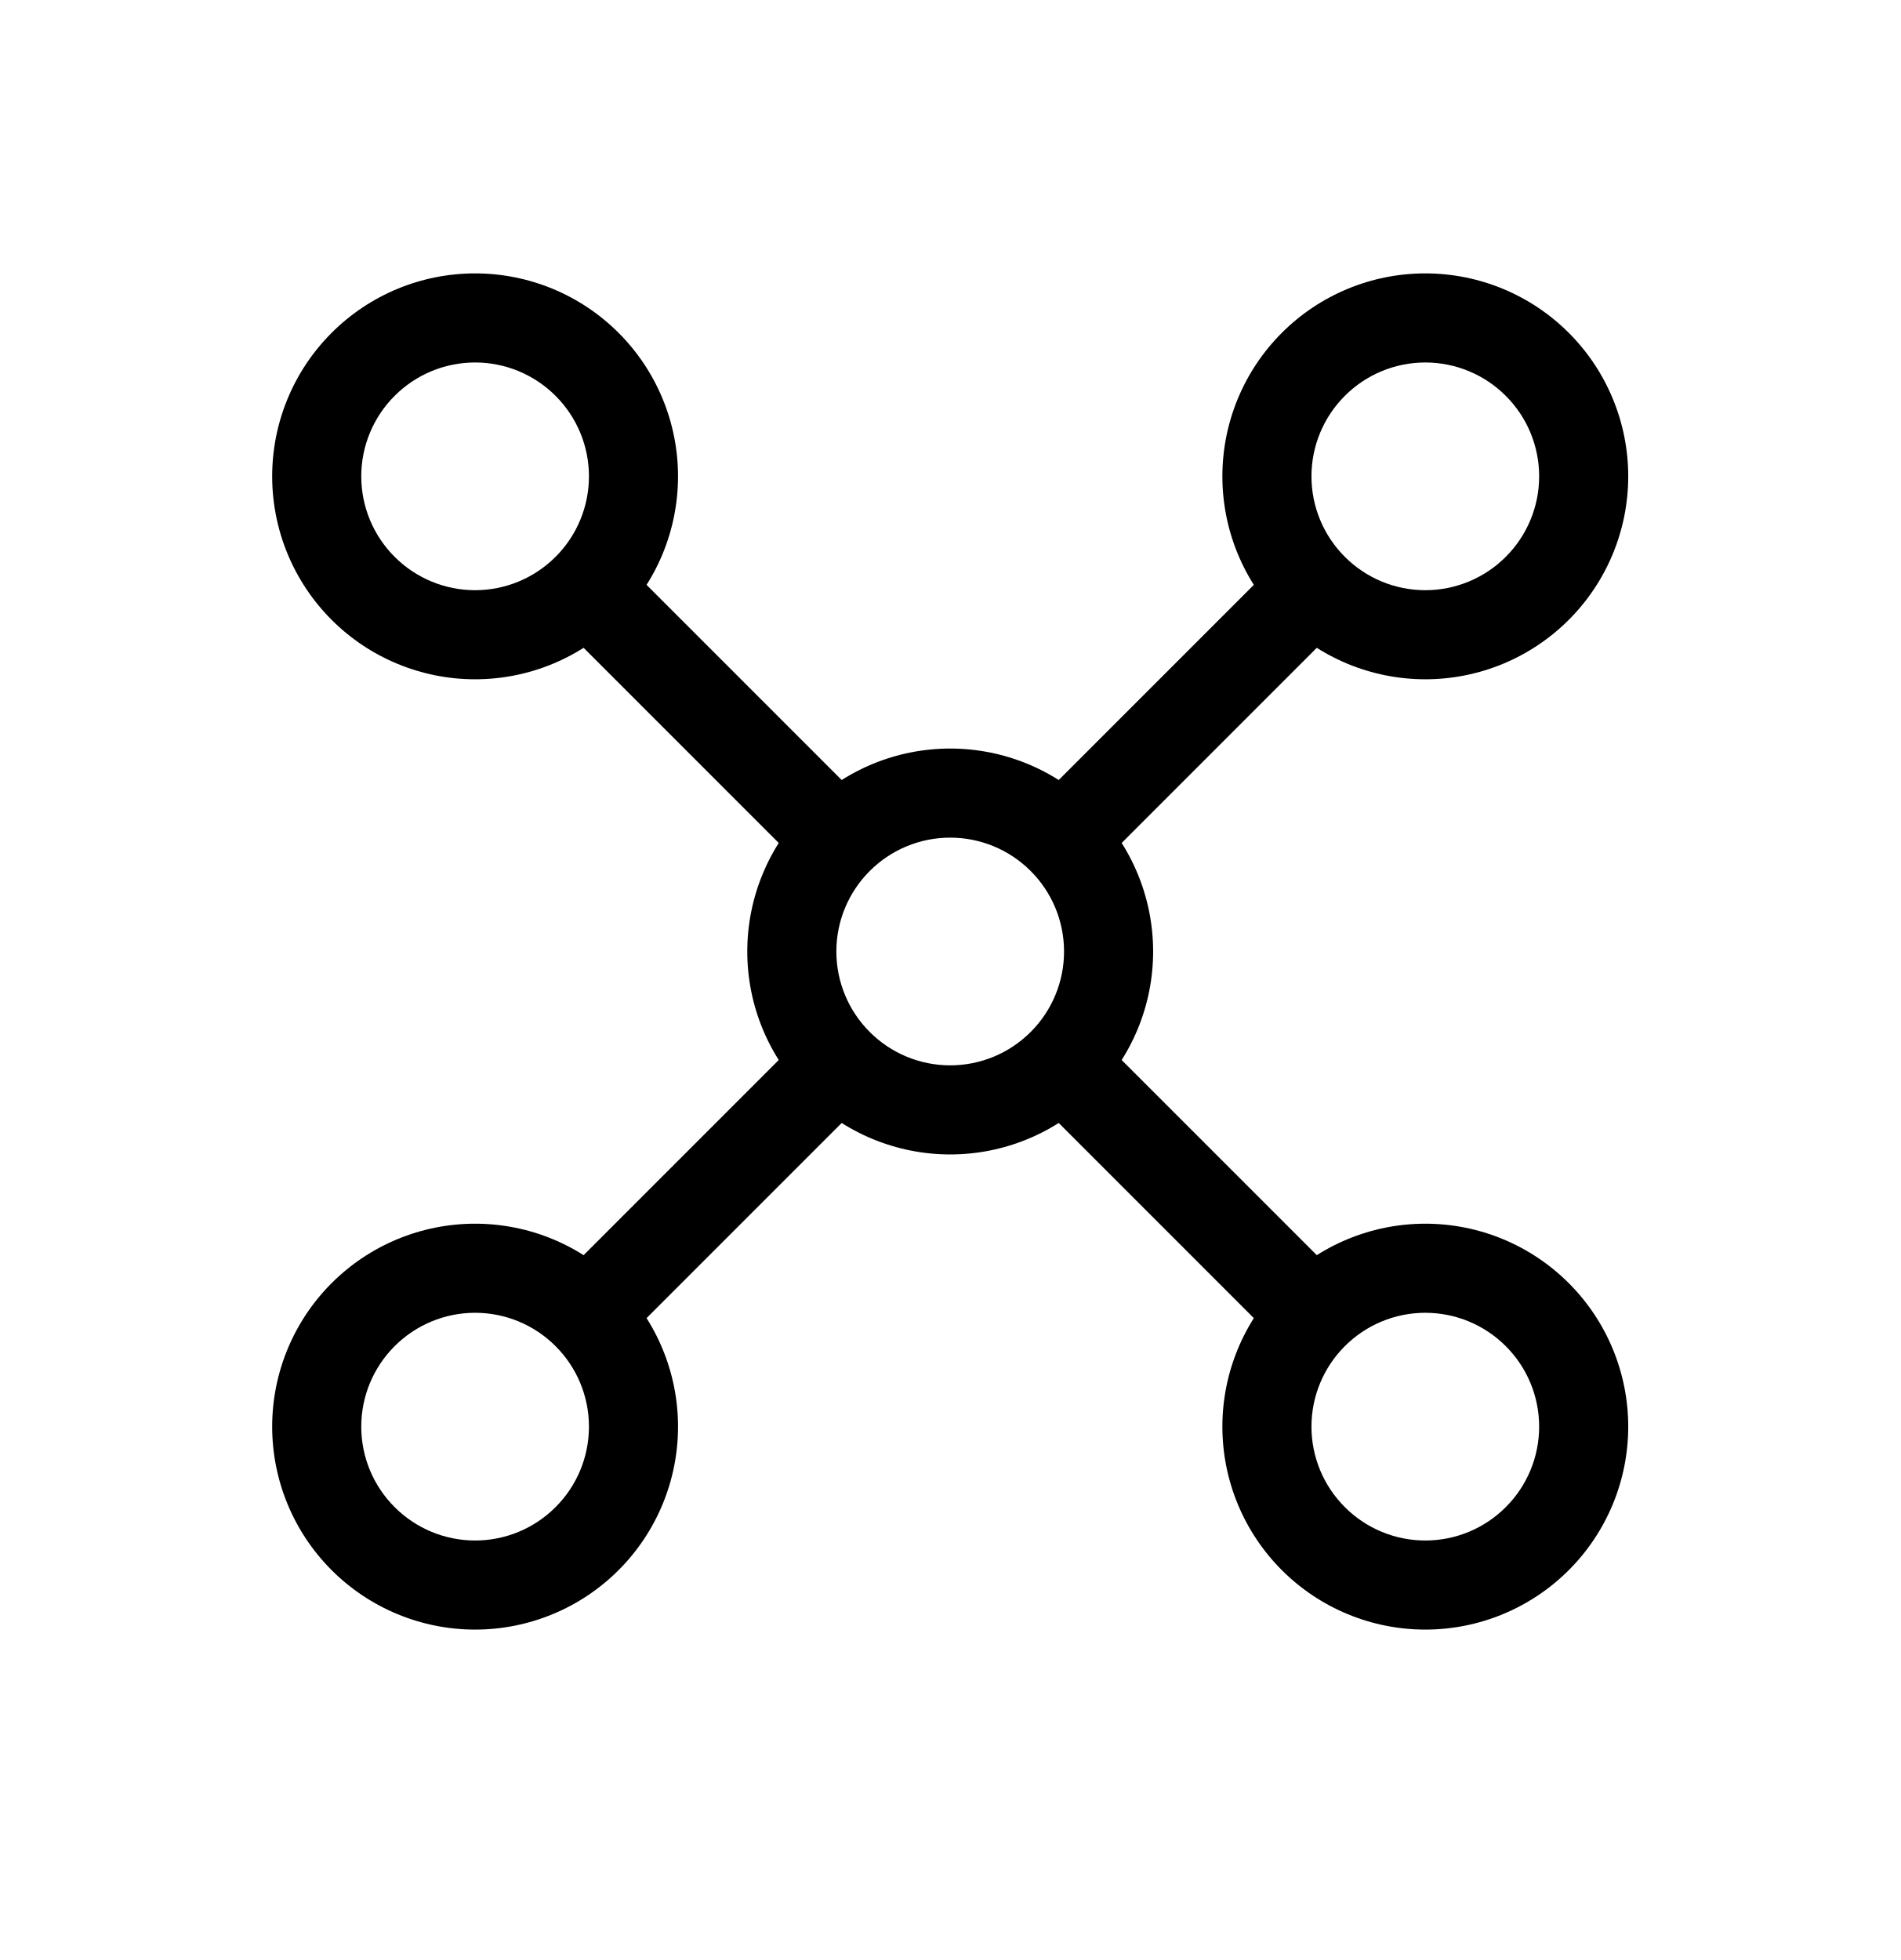
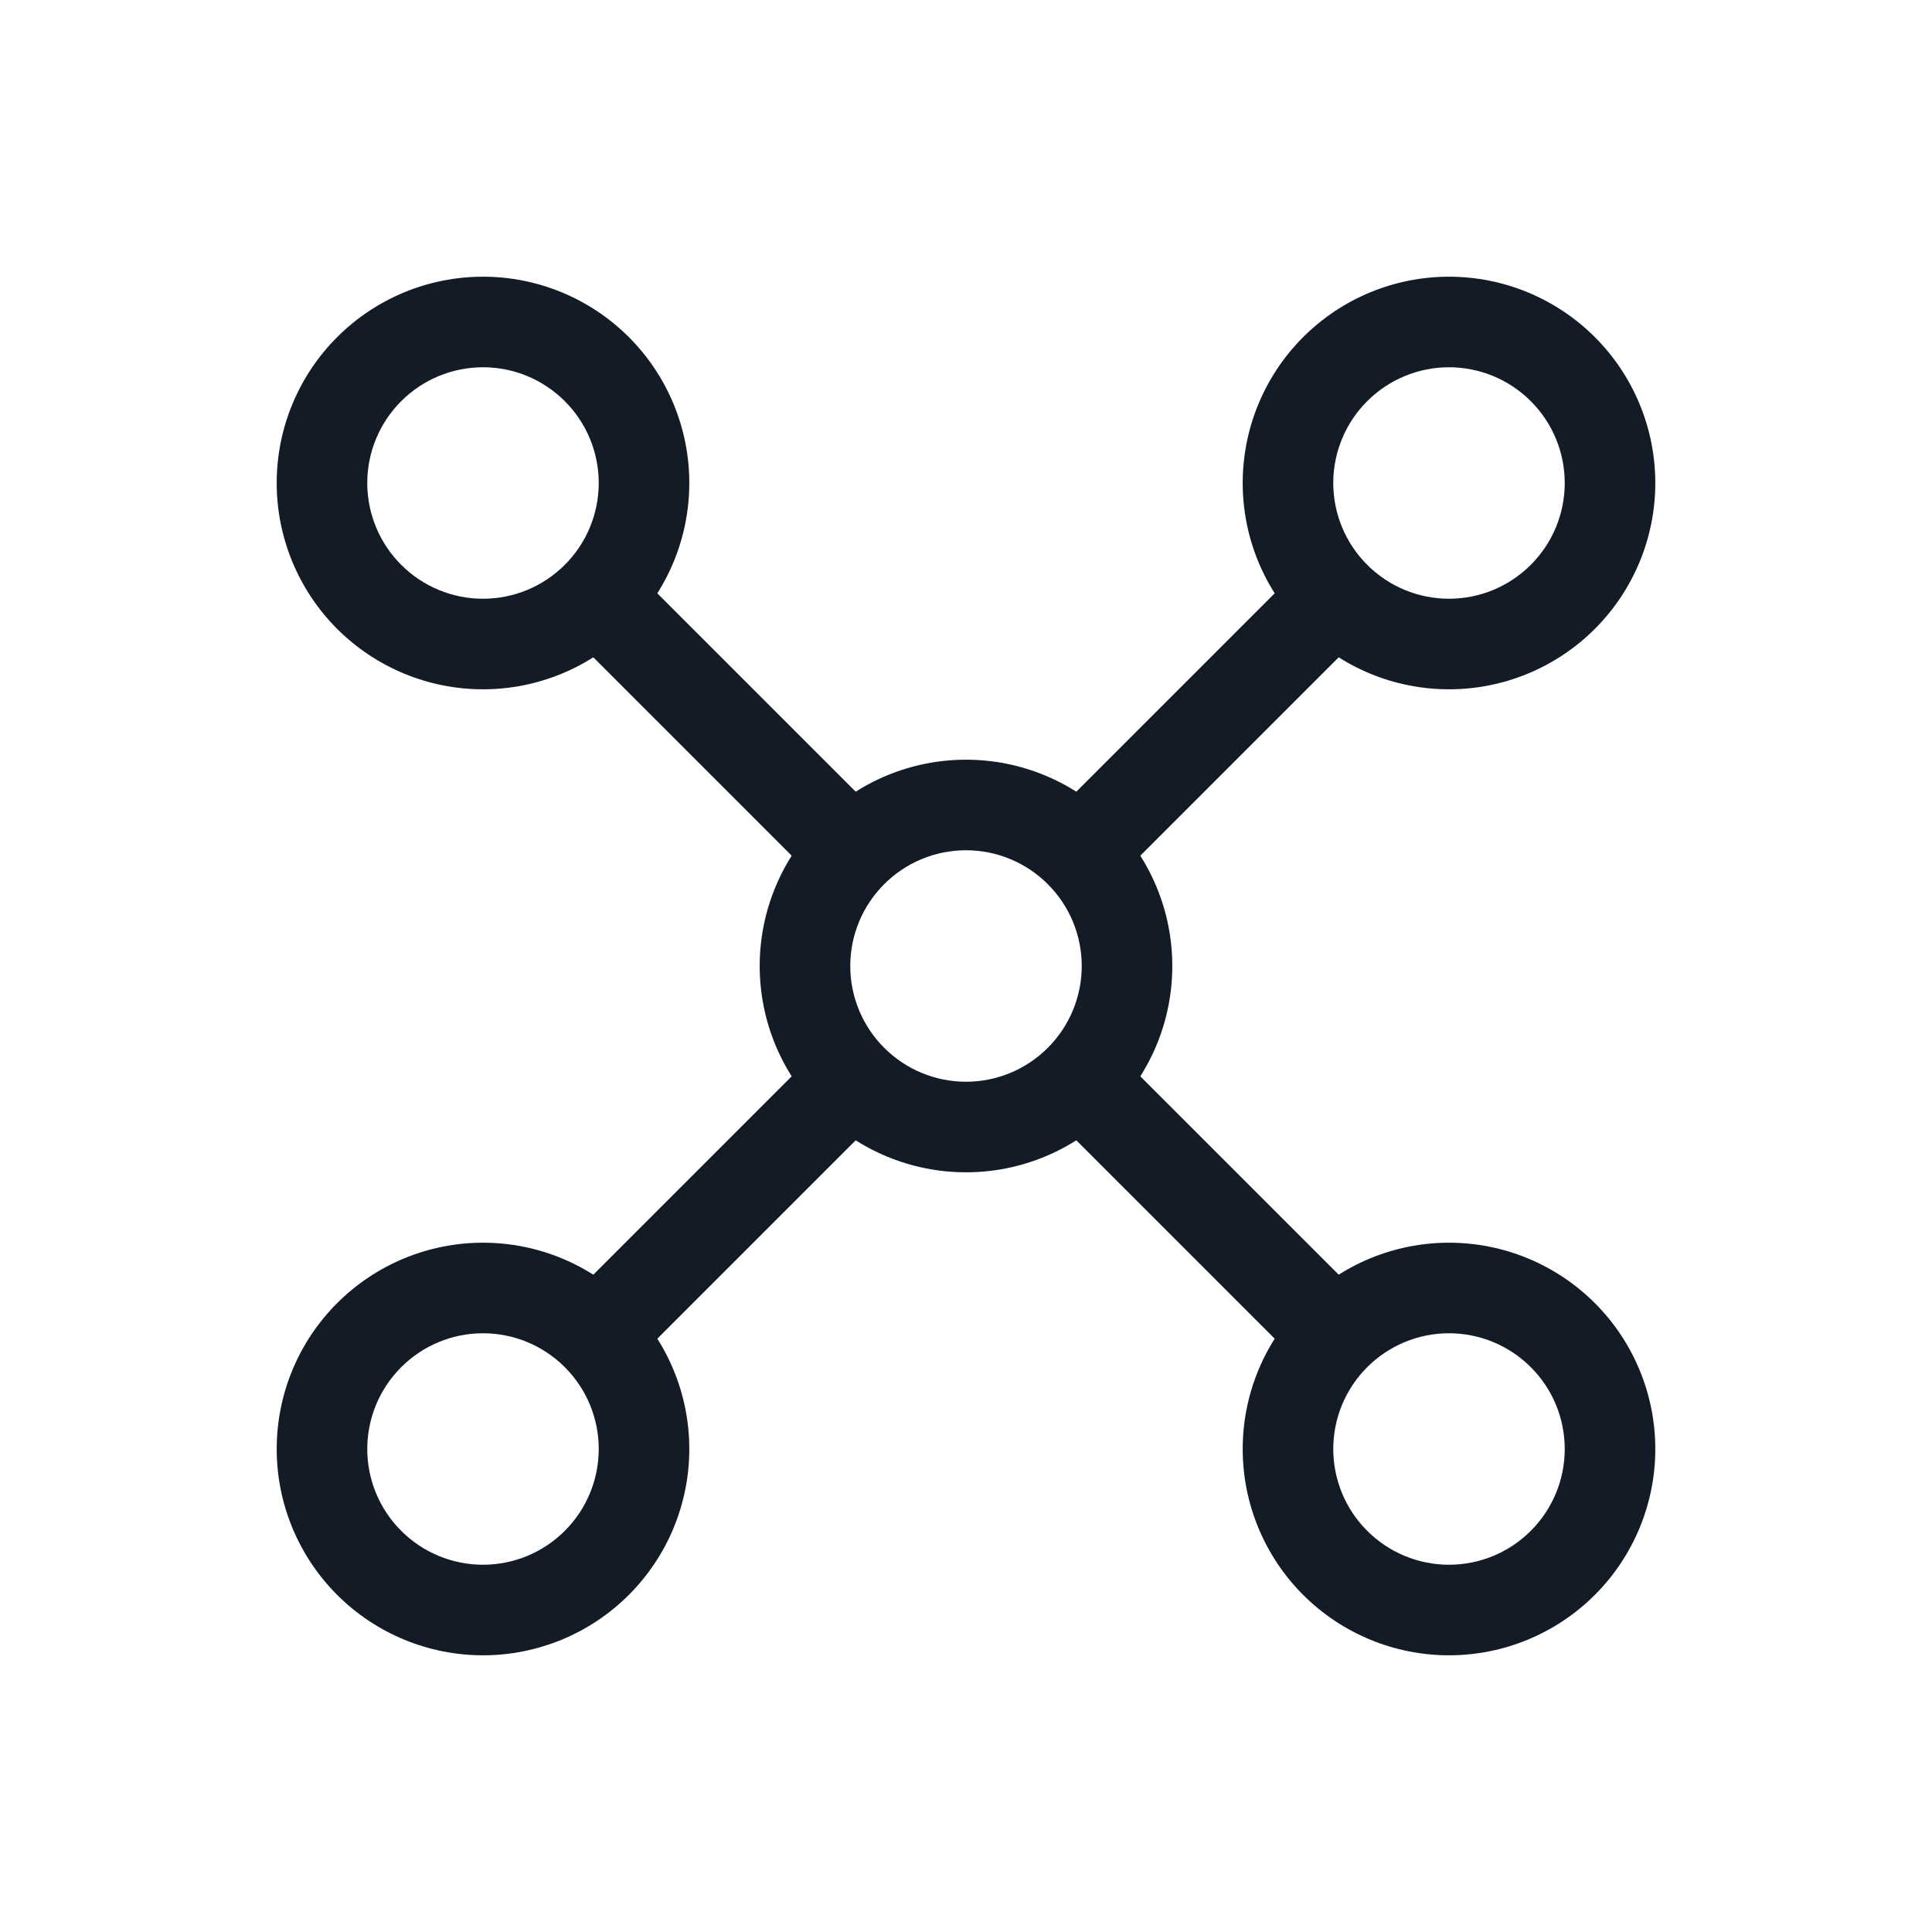
- <svg xmlns="http://www.w3.org/2000/svg" viewBox="0 0 32 33">
-   <path d="M5.584 21.604C6.225 20.963 7.094 20.603 8 20.603C8.906 20.603 9.775 20.963 10.416 21.604C11.057 22.245 11.417 23.114 11.417 24.02C11.417 24.926 11.057 25.795 10.416 26.436C9.775 27.077 8.906 27.437 8 27.437C7.094 27.437 6.225 27.077 5.584 26.436C4.943 25.795 4.583 24.926 4.583 24.02C4.583 23.114 4.943 22.245 5.584 21.604ZM8 22.103C7.492 22.103 7.004 22.305 6.645 22.665C6.285 23.024 6.083 23.512 6.083 24.02C6.083 24.528 6.285 25.016 6.645 25.375C7.004 25.735 7.492 25.937 8 25.937C8.508 25.937 8.996 25.735 9.355 25.375C9.715 25.016 9.917 24.528 9.917 24.02C9.917 23.512 9.715 23.024 9.355 22.665C8.996 22.305 8.508 22.103 8 22.103Z" />
-   <path d="M21.584 5.604C22.225 4.963 23.094 4.603 24 4.603C24.906 4.603 25.775 4.963 26.416 5.604C27.057 6.245 27.417 7.114 27.417 8.02C27.417 8.926 27.057 9.795 26.416 10.436C25.775 11.077 24.906 11.437 24 11.437C23.094 11.437 22.225 11.077 21.584 10.436C20.943 9.795 20.583 8.926 20.583 8.02C20.583 7.114 20.943 6.245 21.584 5.604ZM24 6.103C23.492 6.103 23.004 6.305 22.645 6.665C22.285 7.024 22.083 7.512 22.083 8.02C22.083 8.528 22.285 9.016 22.645 9.375C23.004 9.735 23.492 9.937 24 9.937C24.508 9.937 24.996 9.735 25.355 9.375C25.715 9.016 25.917 8.528 25.917 8.02C25.917 7.512 25.715 7.024 25.355 6.665C24.996 6.305 24.508 6.103 24 6.103Z" />
-   <path d="M5.584 5.604C6.225 4.963 7.094 4.603 8 4.603C8.906 4.603 9.775 4.963 10.416 5.604C11.057 6.245 11.417 7.114 11.417 8.02C11.417 8.926 11.057 9.795 10.416 10.436C9.775 11.077 8.906 11.437 8 11.437C7.094 11.437 6.225 11.077 5.584 10.436C4.943 9.795 4.583 8.926 4.583 8.02C4.583 7.114 4.943 6.245 5.584 5.604ZM8 6.103C7.492 6.103 7.004 6.305 6.645 6.665C6.285 7.024 6.083 7.512 6.083 8.02C6.083 8.528 6.285 9.016 6.645 9.375C7.004 9.735 7.492 9.937 8 9.937C8.508 9.937 8.996 9.735 9.355 9.375C9.715 9.016 9.917 8.528 9.917 8.02C9.917 7.512 9.715 7.024 9.355 6.665C8.996 6.305 8.508 6.103 8 6.103Z" />
-   <path d="M21.584 21.604C22.225 20.963 23.094 20.603 24 20.603C24.906 20.603 25.775 20.963 26.416 21.604C27.057 22.245 27.417 23.114 27.417 24.02C27.417 24.926 27.057 25.795 26.416 26.436C25.775 27.077 24.906 27.437 24 27.437C23.094 27.437 22.225 27.077 21.584 26.436C20.943 25.795 20.583 24.926 20.583 24.02C20.583 23.114 20.943 22.245 21.584 21.604ZM24 22.103C23.492 22.103 23.004 22.305 22.645 22.665C22.285 23.024 22.083 23.512 22.083 24.02C22.083 24.528 22.285 25.016 22.645 25.375C23.004 25.735 23.492 25.937 24 25.937C24.508 25.937 24.996 25.735 25.355 25.375C25.715 25.016 25.917 24.528 25.917 24.02C25.917 23.512 25.715 23.024 25.355 22.665C24.996 22.305 24.508 22.103 24 22.103Z" />
-   <path d="M13.584 13.604C14.225 12.963 15.094 12.603 16 12.603C16.906 12.603 17.775 12.963 18.416 13.604C19.057 14.245 19.417 15.114 19.417 16.02C19.417 16.926 19.057 17.795 18.416 18.436C17.775 19.077 16.906 19.437 16 19.437C15.094 19.437 14.225 19.077 13.584 18.436C12.943 17.795 12.583 16.926 12.583 16.02C12.583 15.114 12.943 14.245 13.584 13.604ZM16 14.103C15.492 14.103 15.004 14.305 14.645 14.665C14.285 15.024 14.083 15.512 14.083 16.02C14.083 16.528 14.285 17.016 14.645 17.375C15.004 17.735 15.492 17.937 16 17.937C16.508 17.937 16.996 17.735 17.355 17.375C17.715 17.016 17.917 16.528 17.917 16.02C17.917 15.512 17.715 15.024 17.355 14.665C16.996 14.305 16.508 14.103 16 14.103Z" />
-   <path d="M9.47 9.49C9.763 9.197 10.237 9.197 10.53 9.49L14.53 13.49C14.823 13.783 14.823 14.258 14.53 14.55C14.237 14.843 13.763 14.843 13.47 14.55L9.47 10.55C9.177 10.258 9.177 9.783 9.47 9.49Z" />
-   <path d="M14.53 17.49C14.823 17.783 14.823 18.258 14.53 18.55L10.53 22.55C10.237 22.843 9.763 22.843 9.47 22.55C9.177 22.258 9.177 21.783 9.47 21.49L13.47 17.49C13.763 17.197 14.237 17.197 14.53 17.49Z" />
-   <path d="M17.47 17.49C17.763 17.197 18.237 17.197 18.53 17.49L22.53 21.49C22.823 21.783 22.823 22.258 22.53 22.55C22.237 22.843 21.763 22.843 21.47 22.55L17.47 18.55C17.177 18.258 17.177 17.783 17.47 17.49Z" />
-   <path d="M22.53 9.49C22.823 9.783 22.823 10.258 22.53 10.55L18.53 14.55C18.237 14.843 17.763 14.843 17.47 14.55C17.177 14.258 17.177 13.783 17.47 13.49L21.47 9.49C21.763 9.197 22.237 9.197 22.53 9.49Z" />
+ <svg xmlns="http://www.w3.org/2000/svg" width="32" height="32" viewBox="0 0 32 32" fill="none">
+   <path fill-rule="evenodd" clip-rule="evenodd" d="M5.584 21.584C6.225 20.943 7.094 20.583 8 20.583C8.906 20.583 9.775 20.943 10.416 21.584C11.057 22.225 11.417 23.094 11.417 24C11.417 24.906 11.057 25.775 10.416 26.416C9.775 27.057 8.906 27.417 8 27.417C7.094 27.417 6.225 27.057 5.584 26.416C4.943 25.775 4.583 24.906 4.583 24C4.583 23.094 4.943 22.225 5.584 21.584ZM8 22.083C7.492 22.083 7.004 22.285 6.645 22.645C6.285 23.004 6.083 23.492 6.083 24C6.083 24.508 6.285 24.996 6.645 25.355C7.004 25.715 7.492 25.917 8 25.917C8.508 25.917 8.996 25.715 9.355 25.355C9.715 24.996 9.917 24.508 9.917 24C9.917 23.492 9.715 23.004 9.355 22.645C8.996 22.285 8.508 22.083 8 22.083Z" fill="#131C26" />
+   <path fill-rule="evenodd" clip-rule="evenodd" d="M21.584 5.584C22.225 4.943 23.094 4.583 24 4.583C24.906 4.583 25.775 4.943 26.416 5.584C27.057 6.225 27.417 7.094 27.417 8C27.417 8.906 27.057 9.775 26.416 10.416C25.775 11.057 24.906 11.417 24 11.417C23.094 11.417 22.225 11.057 21.584 10.416C20.943 9.775 20.583 8.906 20.583 8C20.583 7.094 20.943 6.225 21.584 5.584ZM24 6.083C23.492 6.083 23.004 6.285 22.645 6.645C22.285 7.004 22.083 7.492 22.083 8C22.083 8.508 22.285 8.996 22.645 9.355C23.004 9.715 23.492 9.917 24 9.917C24.508 9.917 24.996 9.715 25.355 9.355C25.715 8.996 25.917 8.508 25.917 8C25.917 7.492 25.715 7.004 25.355 6.645C24.996 6.285 24.508 6.083 24 6.083Z" fill="#131C26" />
+   <path fill-rule="evenodd" clip-rule="evenodd" d="M5.584 5.584C6.225 4.943 7.094 4.583 8 4.583C8.906 4.583 9.775 4.943 10.416 5.584C11.057 6.225 11.417 7.094 11.417 8C11.417 8.906 11.057 9.775 10.416 10.416C9.775 11.057 8.906 11.417 8 11.417C7.094 11.417 6.225 11.057 5.584 10.416C4.943 9.775 4.583 8.906 4.583 8C4.583 7.094 4.943 6.225 5.584 5.584ZM8 6.083C7.492 6.083 7.004 6.285 6.645 6.645C6.285 7.004 6.083 7.492 6.083 8C6.083 8.508 6.285 8.996 6.645 9.355C7.004 9.715 7.492 9.917 8 9.917C8.508 9.917 8.996 9.715 9.355 9.355C9.715 8.996 9.917 8.508 9.917 8C9.917 7.492 9.715 7.004 9.355 6.645C8.996 6.285 8.508 6.083 8 6.083Z" fill="#131C26" />
+   <path fill-rule="evenodd" clip-rule="evenodd" d="M21.584 21.584C22.225 20.943 23.094 20.583 24 20.583C24.906 20.583 25.775 20.943 26.416 21.584C27.057 22.225 27.417 23.094 27.417 24C27.417 24.906 27.057 25.775 26.416 26.416C25.775 27.057 24.906 27.417 24 27.417C23.094 27.417 22.225 27.057 21.584 26.416C20.943 25.775 20.583 24.906 20.583 24C20.583 23.094 20.943 22.225 21.584 21.584ZM24 22.083C23.492 22.083 23.004 22.285 22.645 22.645C22.285 23.004 22.083 23.492 22.083 24C22.083 24.508 22.285 24.996 22.645 25.355C23.004 25.715 23.492 25.917 24 25.917C24.508 25.917 24.996 25.715 25.355 25.355C25.715 24.996 25.917 24.508 25.917 24C25.917 23.492 25.715 23.004 25.355 22.645C24.996 22.285 24.508 22.083 24 22.083Z" fill="#131C26" />
+   <path fill-rule="evenodd" clip-rule="evenodd" d="M13.584 13.584C14.225 12.943 15.094 12.583 16 12.583C16.906 12.583 17.775 12.943 18.416 13.584C19.057 14.225 19.417 15.094 19.417 16C19.417 16.906 19.057 17.775 18.416 18.416C17.775 19.057 16.906 19.417 16 19.417C15.094 19.417 14.225 19.057 13.584 18.416C12.943 17.775 12.583 16.906 12.583 16C12.583 15.094 12.943 14.225 13.584 13.584ZM16 14.083C15.492 14.083 15.004 14.285 14.645 14.645C14.285 15.004 14.083 15.492 14.083 16C14.083 16.508 14.285 16.996 14.645 17.355C15.004 17.715 15.492 17.917 16 17.917C16.508 17.917 16.996 17.715 17.355 17.355C17.715 16.996 17.917 16.508 17.917 16C17.917 15.492 17.715 15.004 17.355 14.645C16.996 14.285 16.508 14.083 16 14.083Z" fill="#131C26" />
+   <path fill-rule="evenodd" clip-rule="evenodd" d="M9.47 9.47C9.763 9.177 10.237 9.177 10.53 9.47L14.53 13.47C14.823 13.763 14.823 14.237 14.53 14.53C14.237 14.823 13.763 14.823 13.47 14.53L9.47 10.53C9.177 10.237 9.177 9.763 9.47 9.47Z" fill="#131C26" />
+   <path fill-rule="evenodd" clip-rule="evenodd" d="M14.53 17.47C14.823 17.763 14.823 18.237 14.53 18.53L10.53 22.53C10.237 22.823 9.763 22.823 9.47 22.53C9.177 22.237 9.177 21.763 9.47 21.47L13.47 17.47C13.763 17.177 14.237 17.177 14.53 17.47Z" fill="#131C26" />
+   <path fill-rule="evenodd" clip-rule="evenodd" d="M17.47 17.47C17.763 17.177 18.237 17.177 18.53 17.47L22.53 21.47C22.823 21.763 22.823 22.237 22.53 22.53C22.237 22.823 21.763 22.823 21.47 22.53L17.47 18.53C17.177 18.237 17.177 17.763 17.47 17.47Z" fill="#131C26" />
+   <path fill-rule="evenodd" clip-rule="evenodd" d="M22.53 9.47C22.823 9.763 22.823 10.237 22.53 10.53L18.53 14.53C18.237 14.823 17.763 14.823 17.47 14.53C17.177 14.237 17.177 13.763 17.47 13.47L21.47 9.47C21.763 9.177 22.237 9.177 22.53 9.47Z" fill="#131C26" />
</svg>
